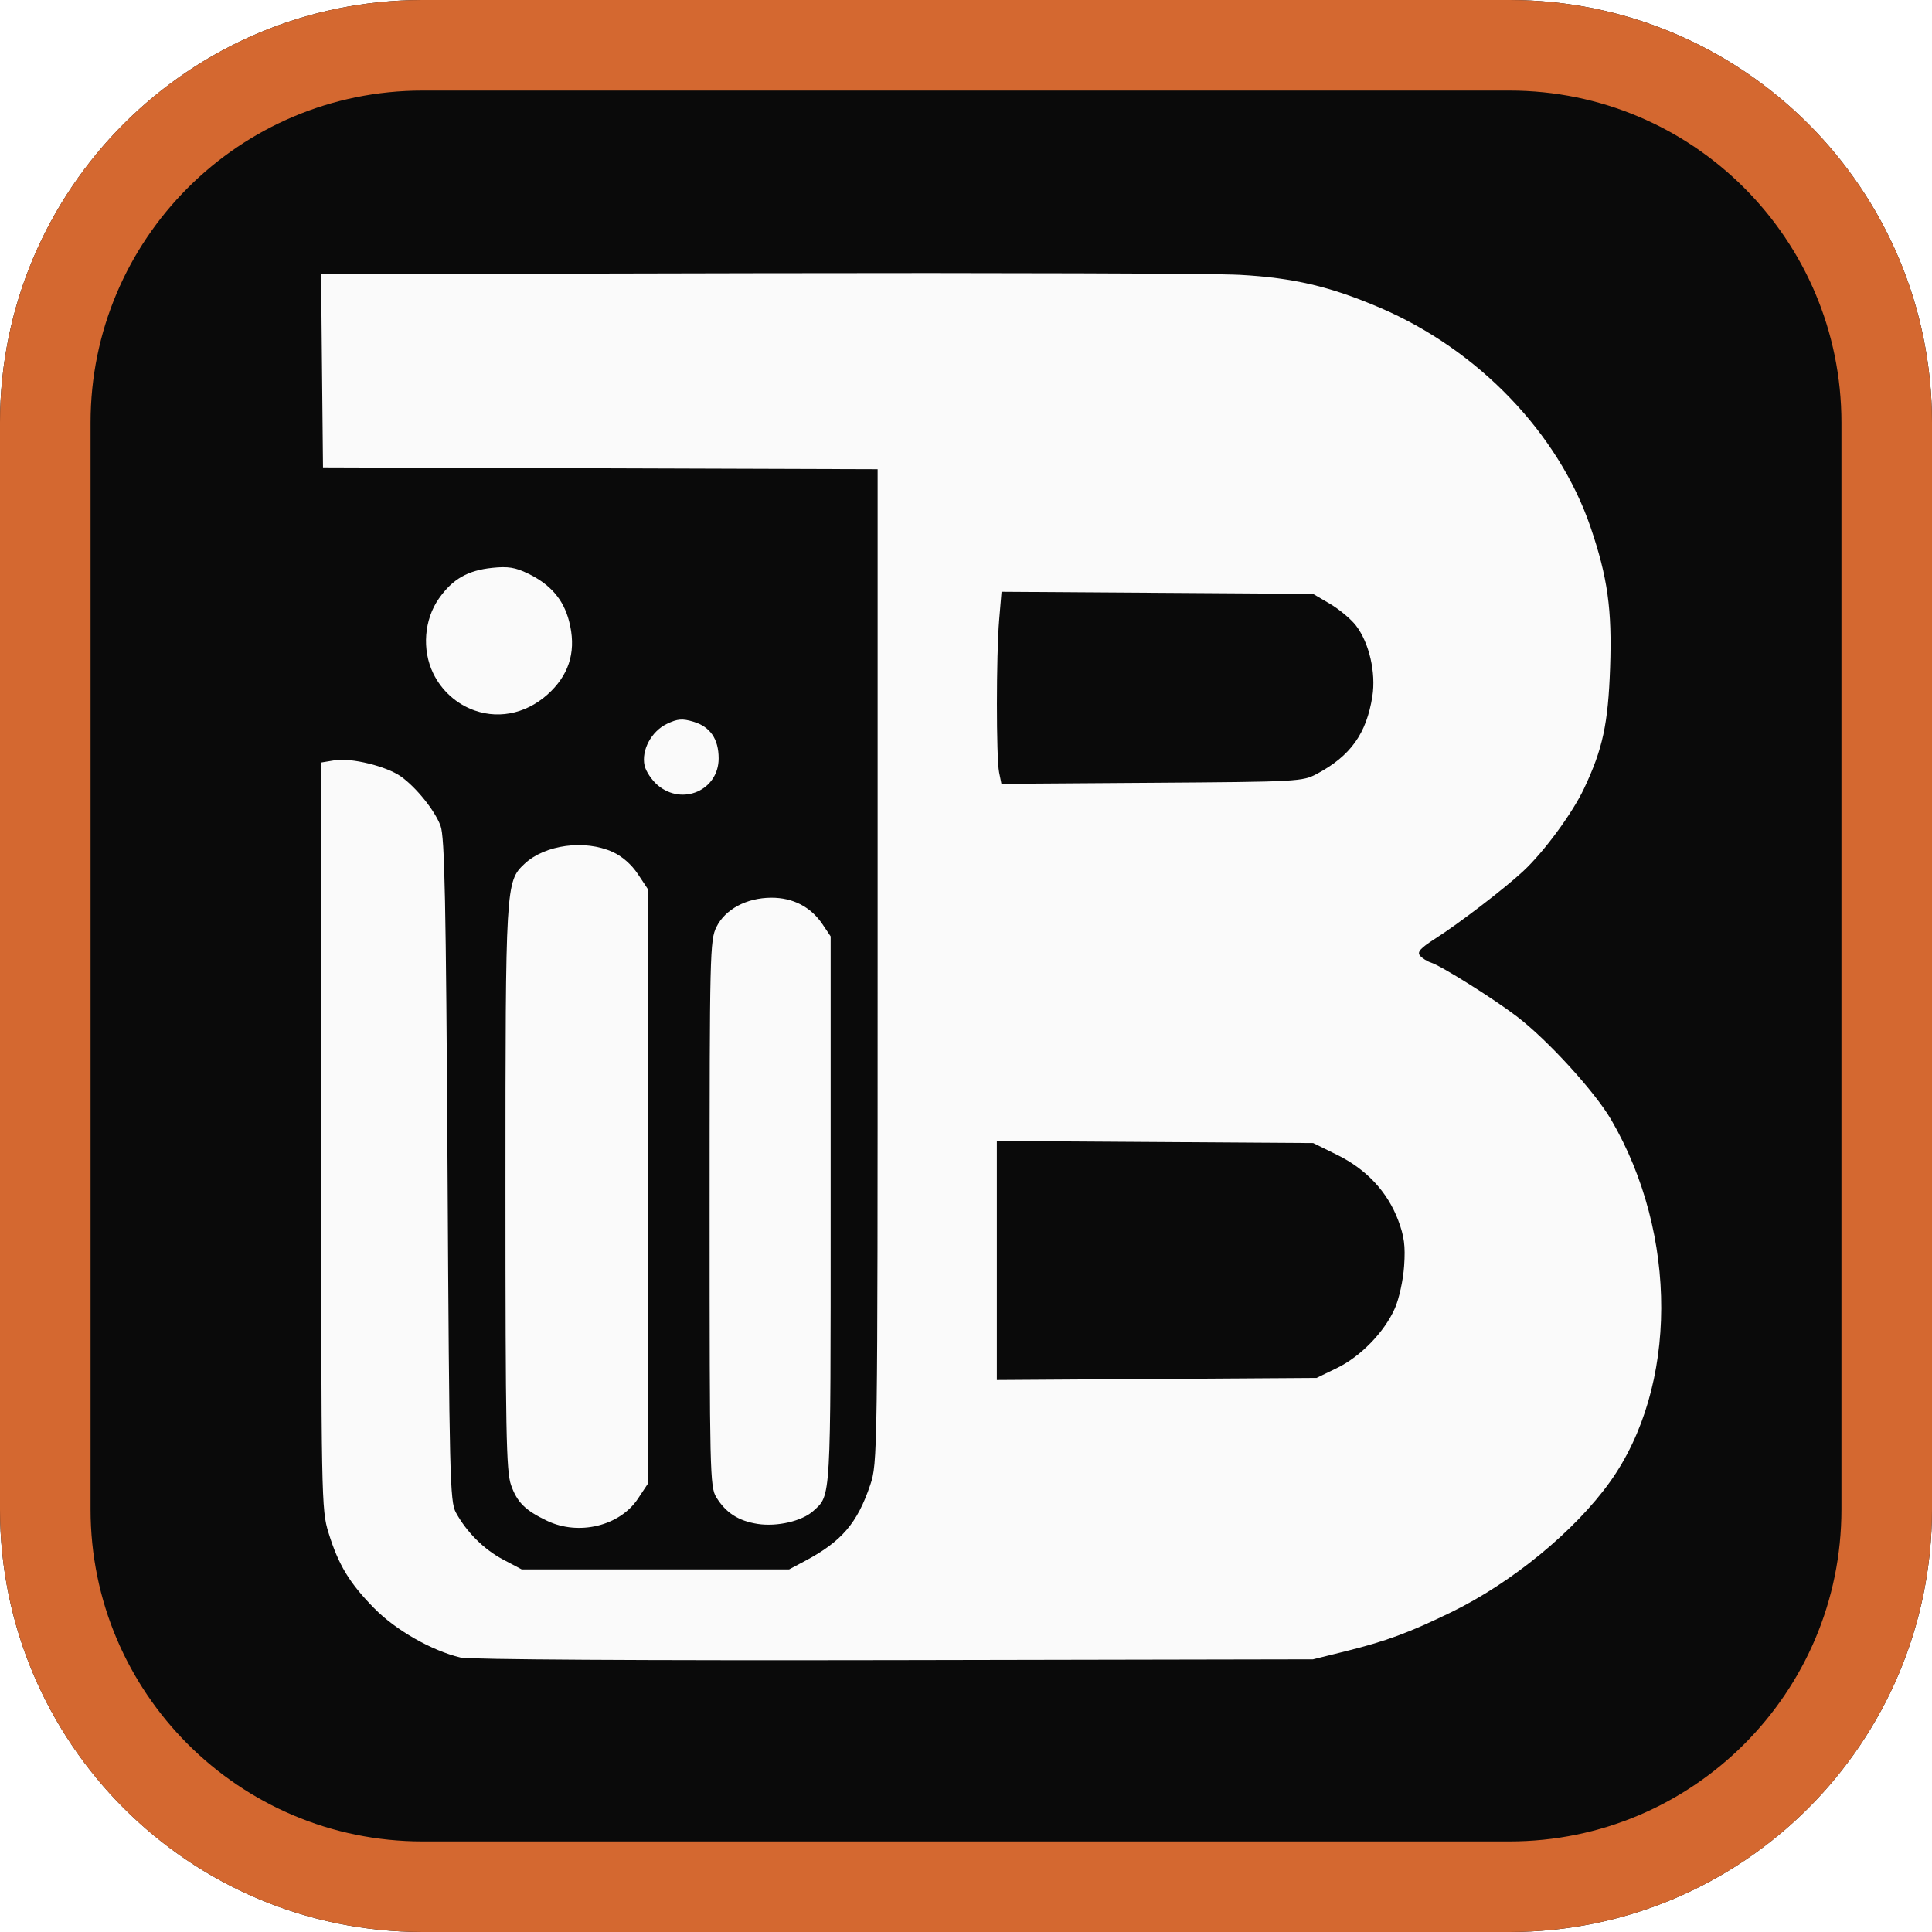
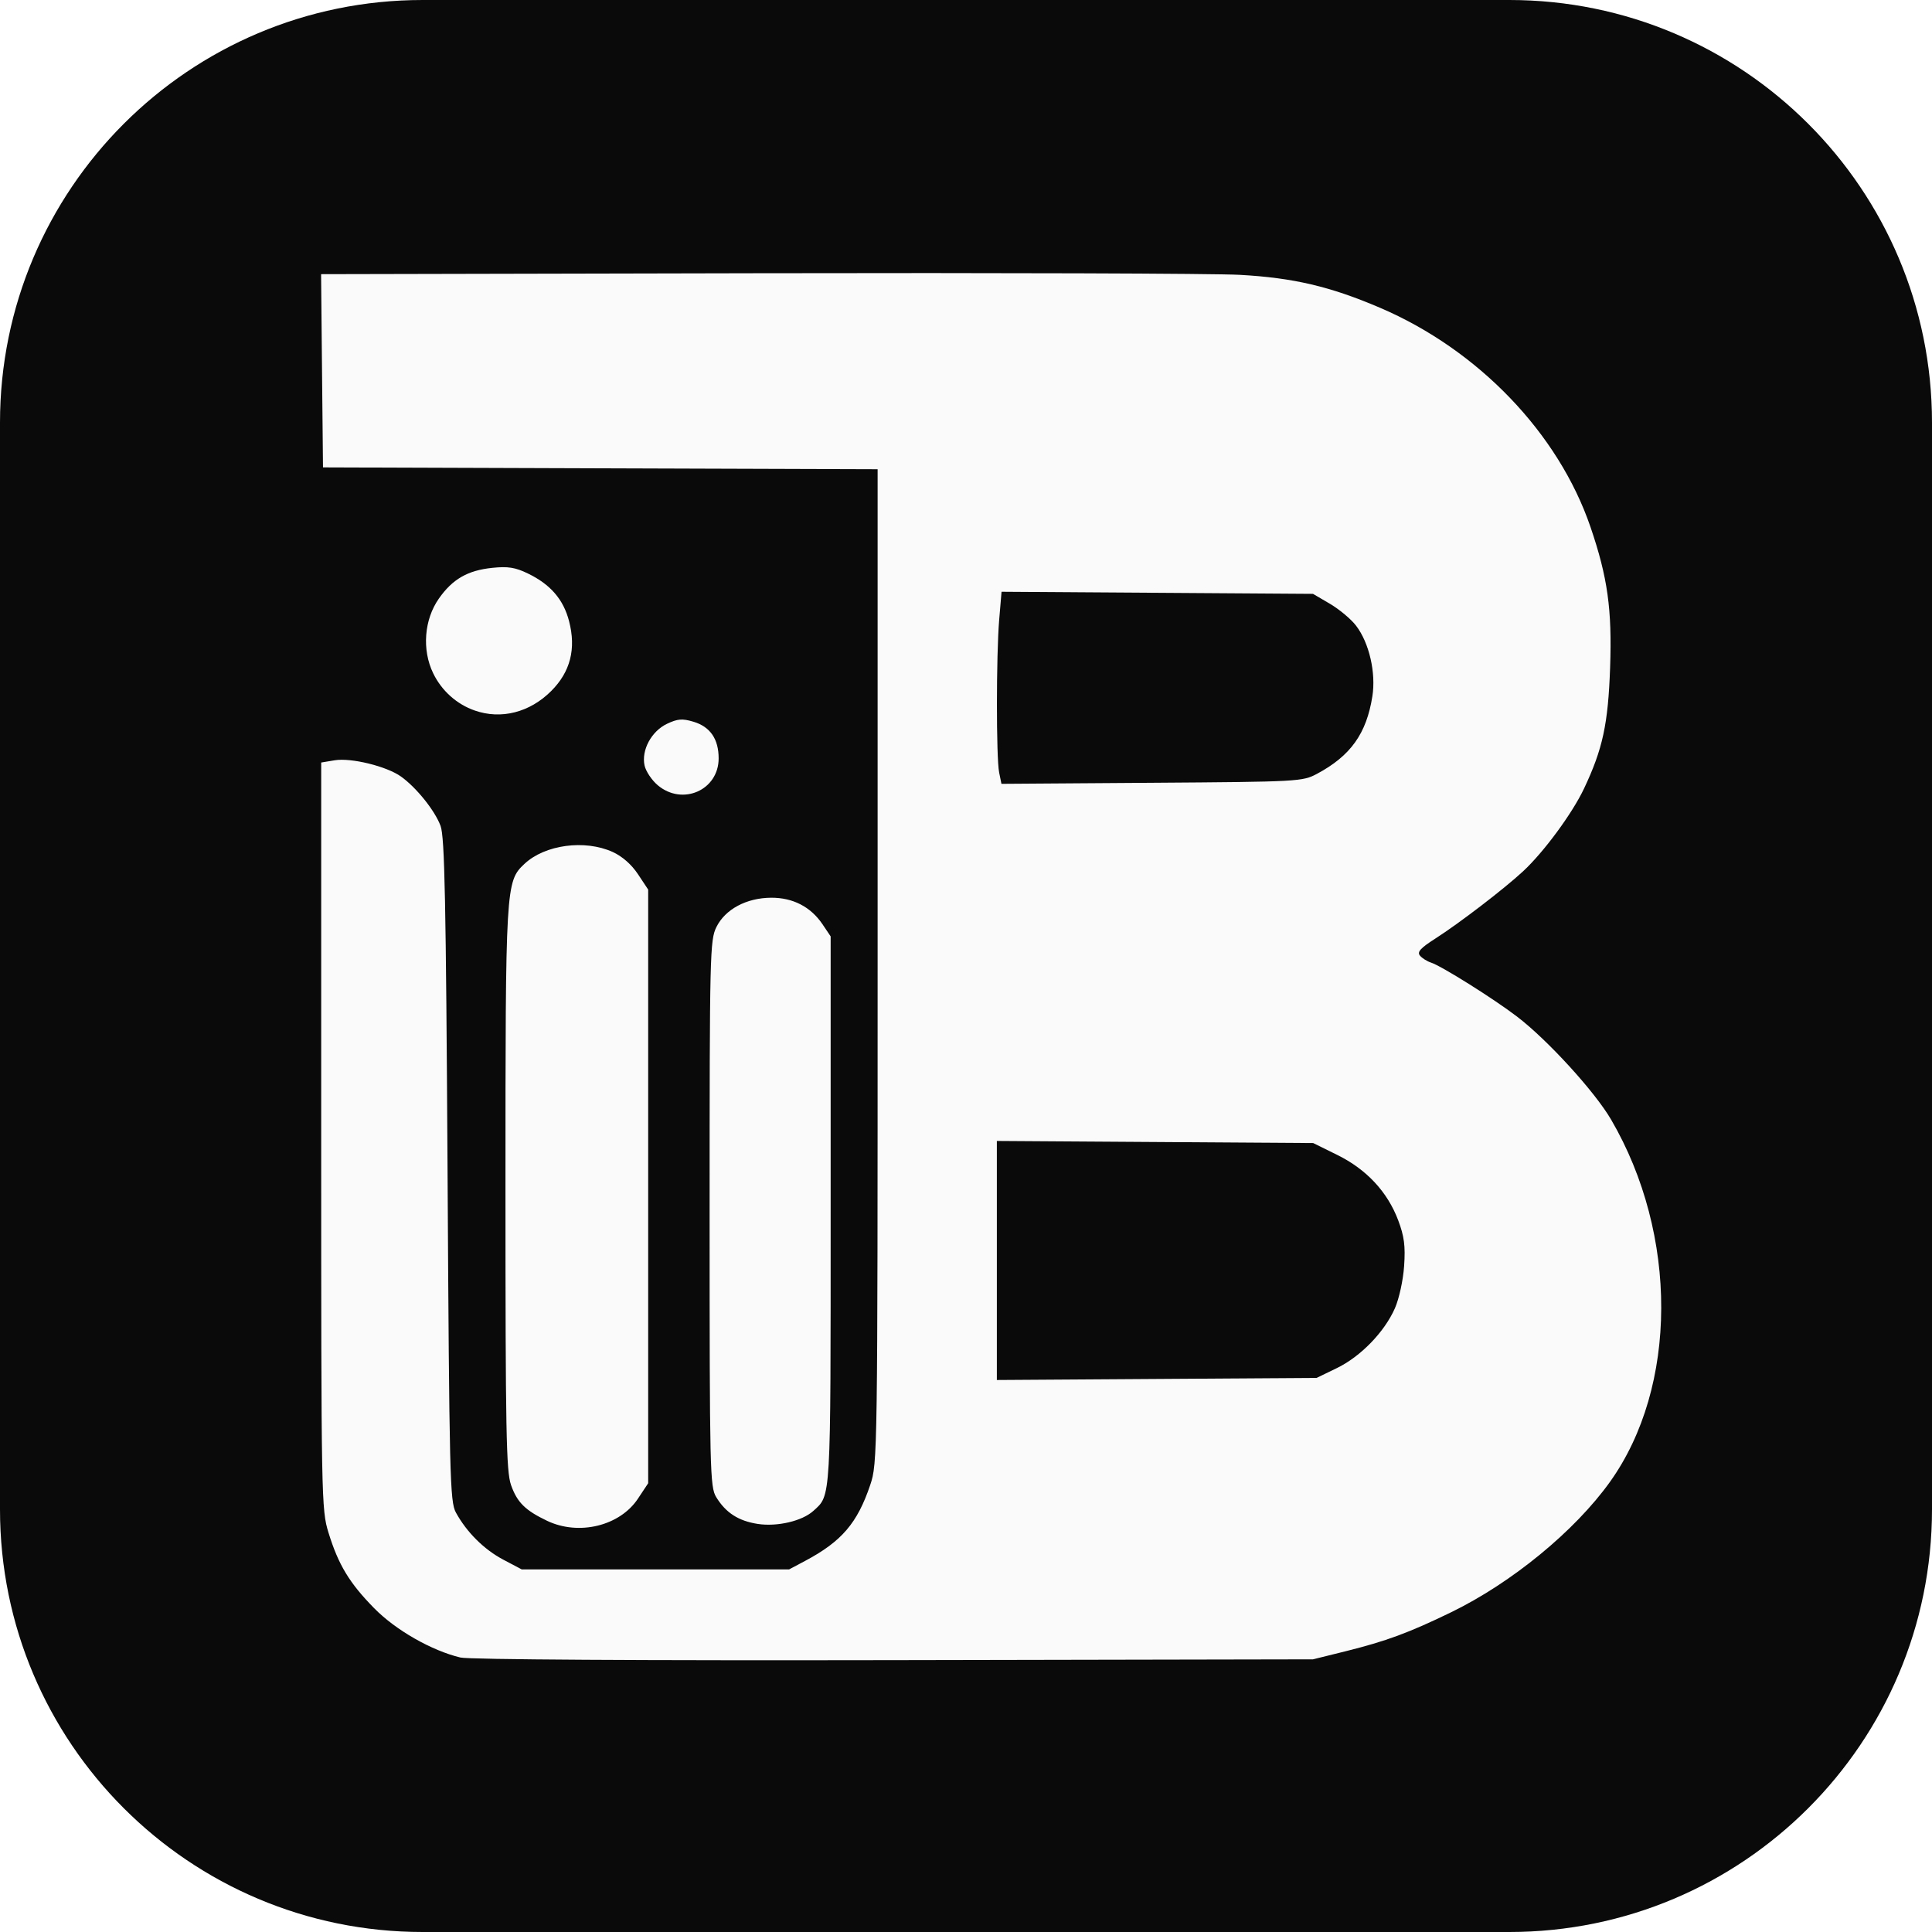
<svg xmlns="http://www.w3.org/2000/svg" viewBox="0 0 64 64" fill="none">
  <rect width="64" height="64" rx="14" fill="#0a0a0a" />
-   <rect x="1.5" y="1.5" width="61" height="61" rx="12.5" fill="none" stroke="#d46830" stroke-width="3" />
  <g transform="translate(10.64 8.96) scale(0.11969) translate(-152 0)" fill="#fafafa">
    <path fill-rule="evenodd" d="M190.55 383.89 C182.55 381.98 172.59 376.29 166.64 370.22 C159.8 363.25 156.77 358.24 154.02 349.33 C152.05 342.95 152 340.29 152 239.48 L152 136.18 L155.75 135.56 C160.28 134.81 170.1 137.22 174.07 140.05 C178.35 143.1 183.48 149.5 185.04 153.73 C186.18 156.81 186.53 174.32 186.97 249 C187.46 334.03 187.63 340.73 189.27 343.74 C192.25 349.2 197.08 354 202.41 356.81 L207.5 359.5 L244.5 359.5 L281.5 359.5 L286 357.11 C296.06 351.75 300.4 346.68 303.96 336.11 C305.97 330.14 306 328.24 306 192.54 L306 55.01 L229.25 54.76 L152.5 54.5 L152.23 27.76 L151.97 1.02 L272.73 0.76 C339.16 0.62 399.25 0.82 406.28 1.21 C421.07 2.03 431.25 4.42 445 10.3 C472.24 21.94 494.43 45.05 503.3 71 C508.05 84.91 509.29 93.8 508.73 109.89 C508.18 125.55 506.69 132.43 501.51 143.39 C498.23 150.32 490.36 160.99 484.62 166.31 C479.31 171.22 466.96 180.69 460.26 184.97 C456.23 187.55 455.27 188.62 456.1 189.62 C456.7 190.34 458.07 191.2 459.15 191.55 C462.02 192.46 476.61 201.62 483.05 206.56 C491.48 213.02 504.49 227.27 509 235 C527.61 266.87 527.49 308.96 508.71 335.25 C498.98 348.86 481.52 363.2 464.71 371.37 C453.06 377.03 446.78 379.35 435.5 382.16 L426.5 384.39 L310.5 384.61 C240.64 384.74 192.93 384.46 190.55 383.89 Z M214.5 346.04 C208.45 343.15 206.22 340.93 204.53 336.12 C203.21 332.34 203 321.29 203 254.06 C203 170.21 203.06 169.11 208.25 164.24 C213.9 158.92 224.95 157.43 232.68 160.94 C235.32 162.14 237.91 164.42 239.68 167.1 L242.5 171.35 L242.5 253.5 L242.5 335.65 L239.68 339.9 C234.67 347.48 223.3 350.25 214.5 346.04 Z M272.81 346.91 C267.47 346.08 263.98 343.83 261.33 339.5 C259.6 336.66 259.5 332.47 259.5 261 C259.5 189.01 259.59 185.32 261.39 181.7 C263.83 176.78 269.71 173.64 276.54 173.6 C282.56 173.57 287.49 176.12 290.75 180.95 L293 184.3 L293 260.2 C293 341.17 293.13 338.85 288.2 343.32 C285.1 346.13 278.18 347.74 272.81 346.91 Z M433.07 303.8 C439.66 300.62 446.28 293.8 449.17 287.22 C450.33 284.58 451.46 279.41 451.72 275.5 C452.1 269.96 451.75 267.32 450.07 262.85 C447.1 254.99 441.29 248.76 433.22 244.79 L426.55 241.5 L382.77 241.21 L339 240.92 L339 274 L339 307.08 L383.25 306.79 L427.5 306.5 L433.07 303.8 Z M245.15 142.47 C243.5 141.08 241.86 138.63 241.5 137.02 C240.57 132.76 243.39 127.52 247.72 125.46 C250.66 124.07 251.94 123.97 255.03 124.89 C259.67 126.28 262 129.67 262 135.04 C262 143.83 252 148.24 245.15 142.47 Z M427.62 139.3 C436.91 134.33 441.3 128.18 442.93 117.86 C443.96 111.34 442.06 103.07 438.42 98.31 C437.05 96.51 433.81 93.8 431.22 92.27 L426.5 89.5 L383.4 89.21 L340.3 88.92 L339.65 96.61 C338.82 106.46 338.81 134.78 339.63 138.92 L340.27 142.08 L381.88 141.79 C422.58 141.51 423.59 141.45 427.62 139.3 Z M194.5 121.79 C189.5 120.05 185.32 116.3 182.99 111.47 C179.84 104.98 180.49 96.61 184.58 90.79 C188.36 85.41 192.55 83 199.37 82.3 C203.7 81.85 205.74 82.18 209.22 83.87 C215.45 86.88 219.04 91.04 220.6 97.04 C222.6 104.73 220.97 111.09 215.64 116.41 C209.71 122.33 201.8 124.34 194.5 121.79 Z" />
  </g>
</svg>
